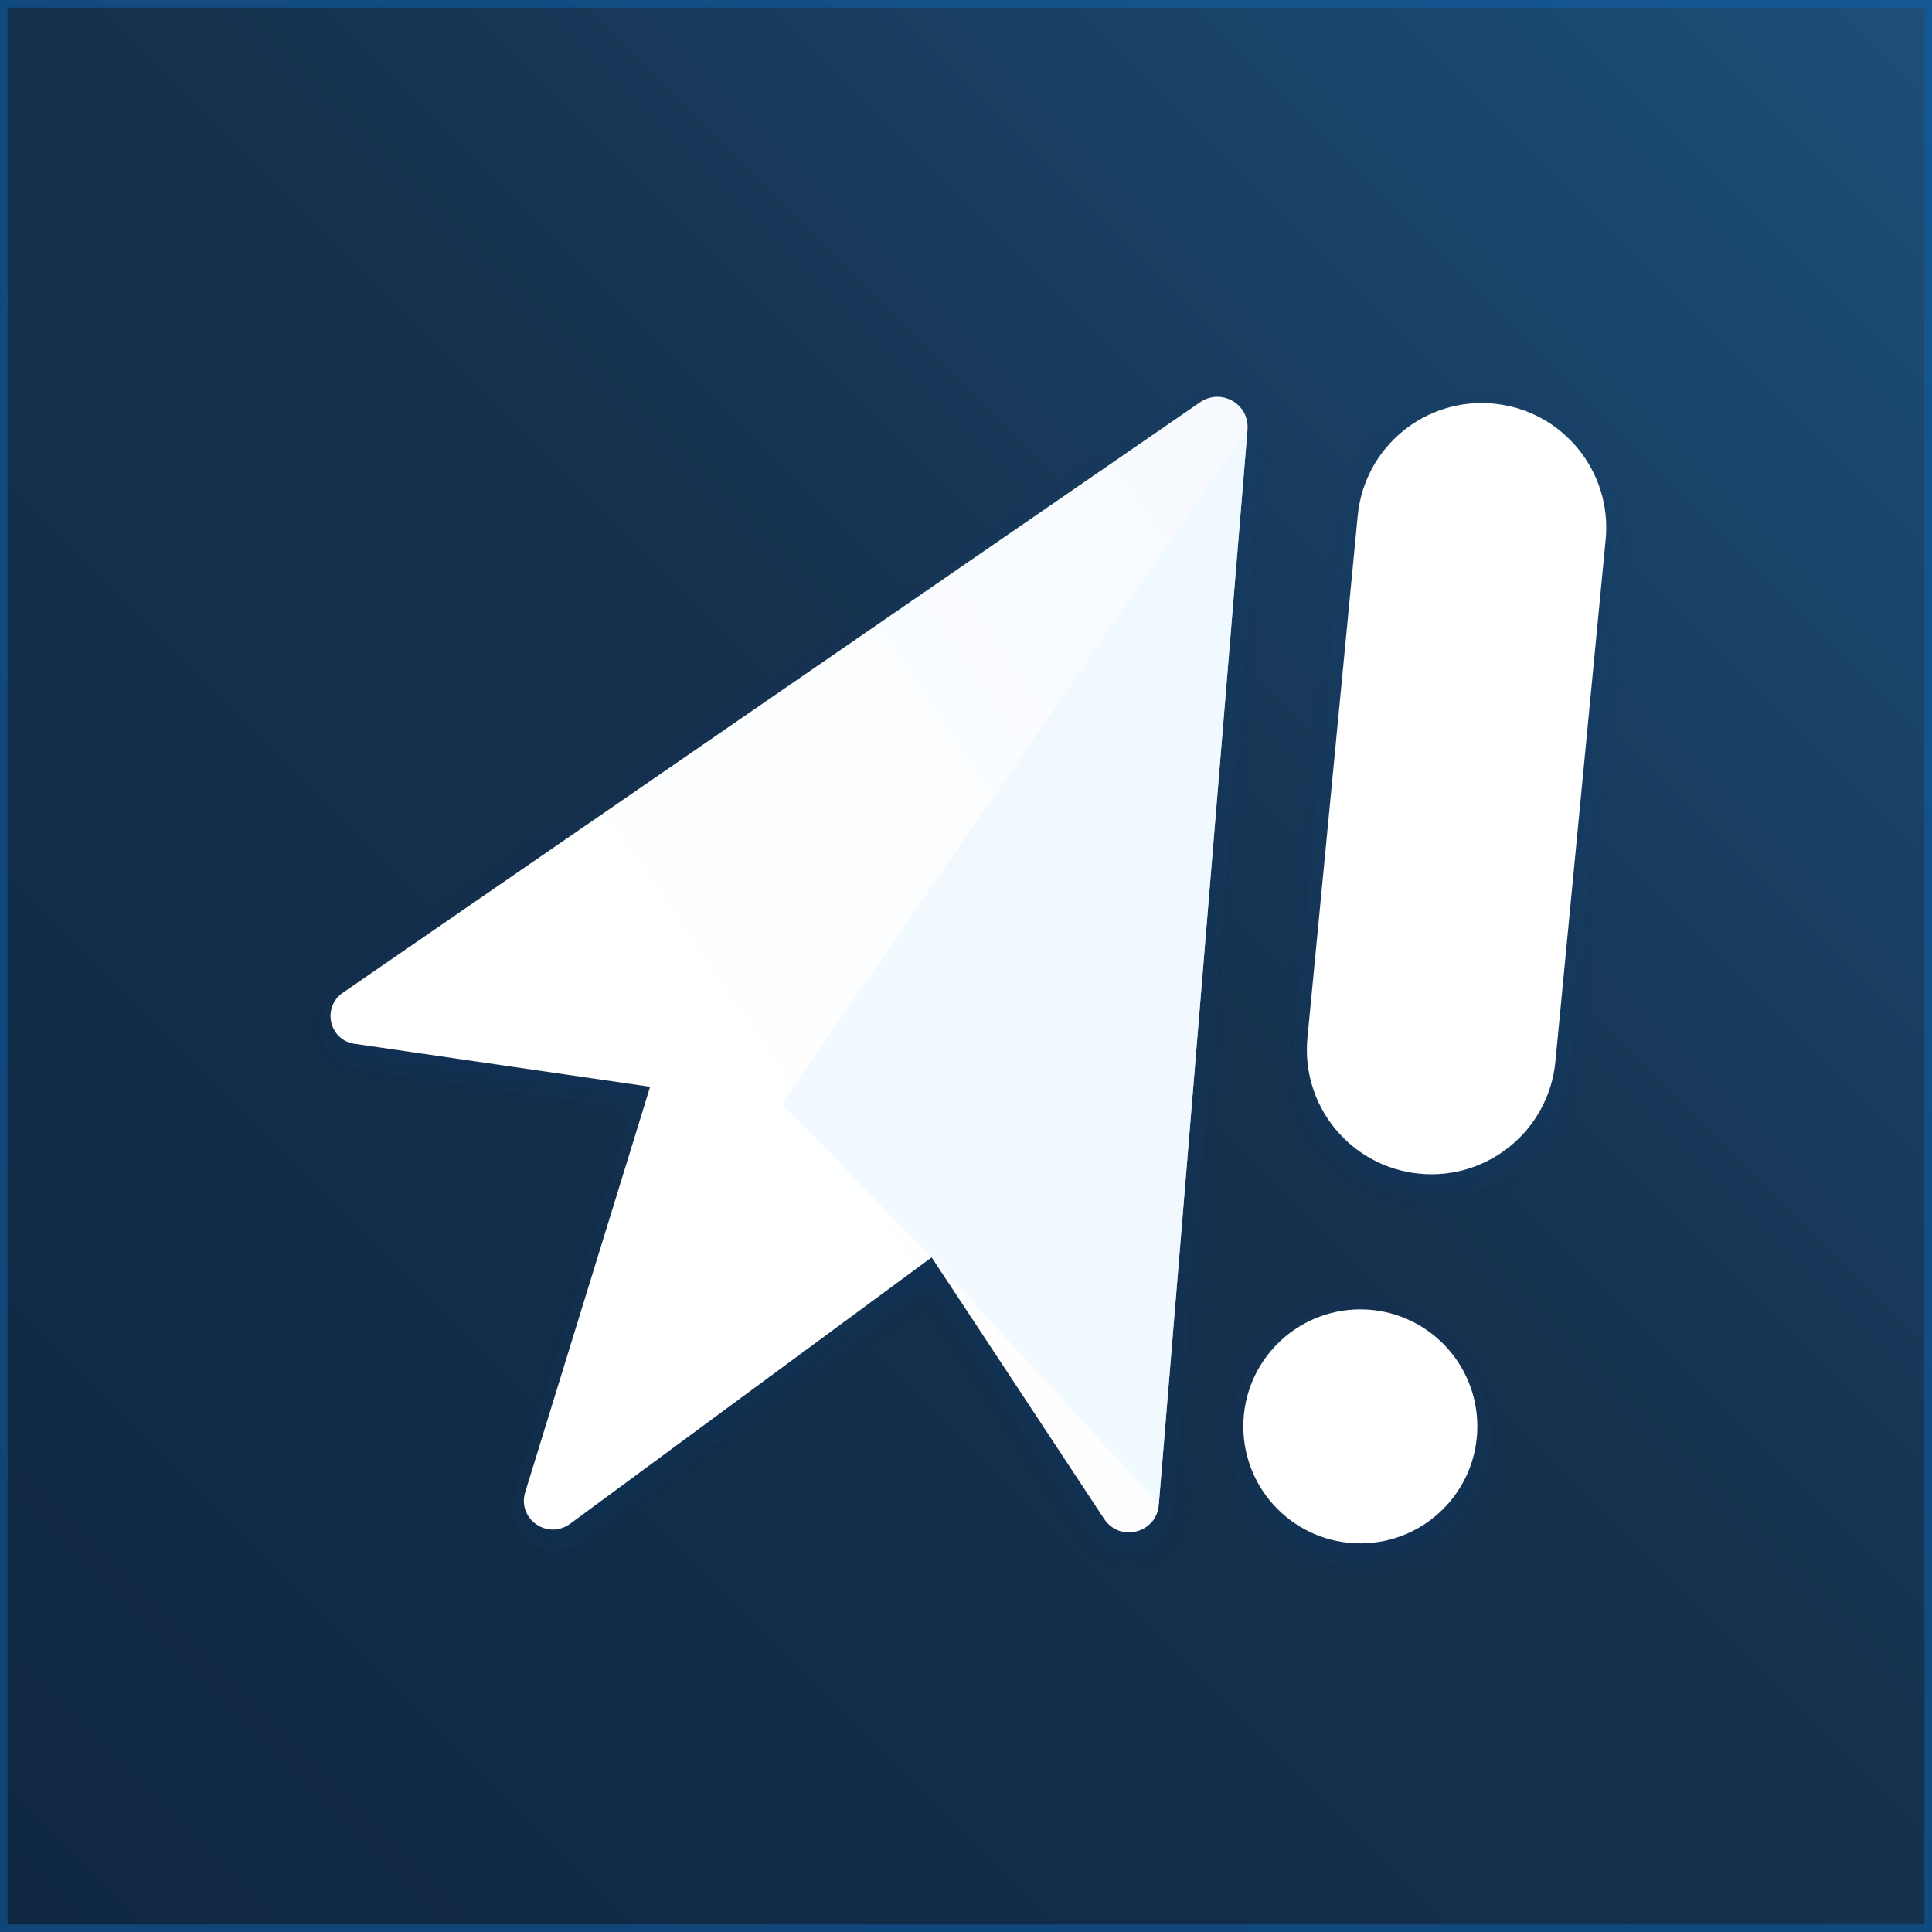
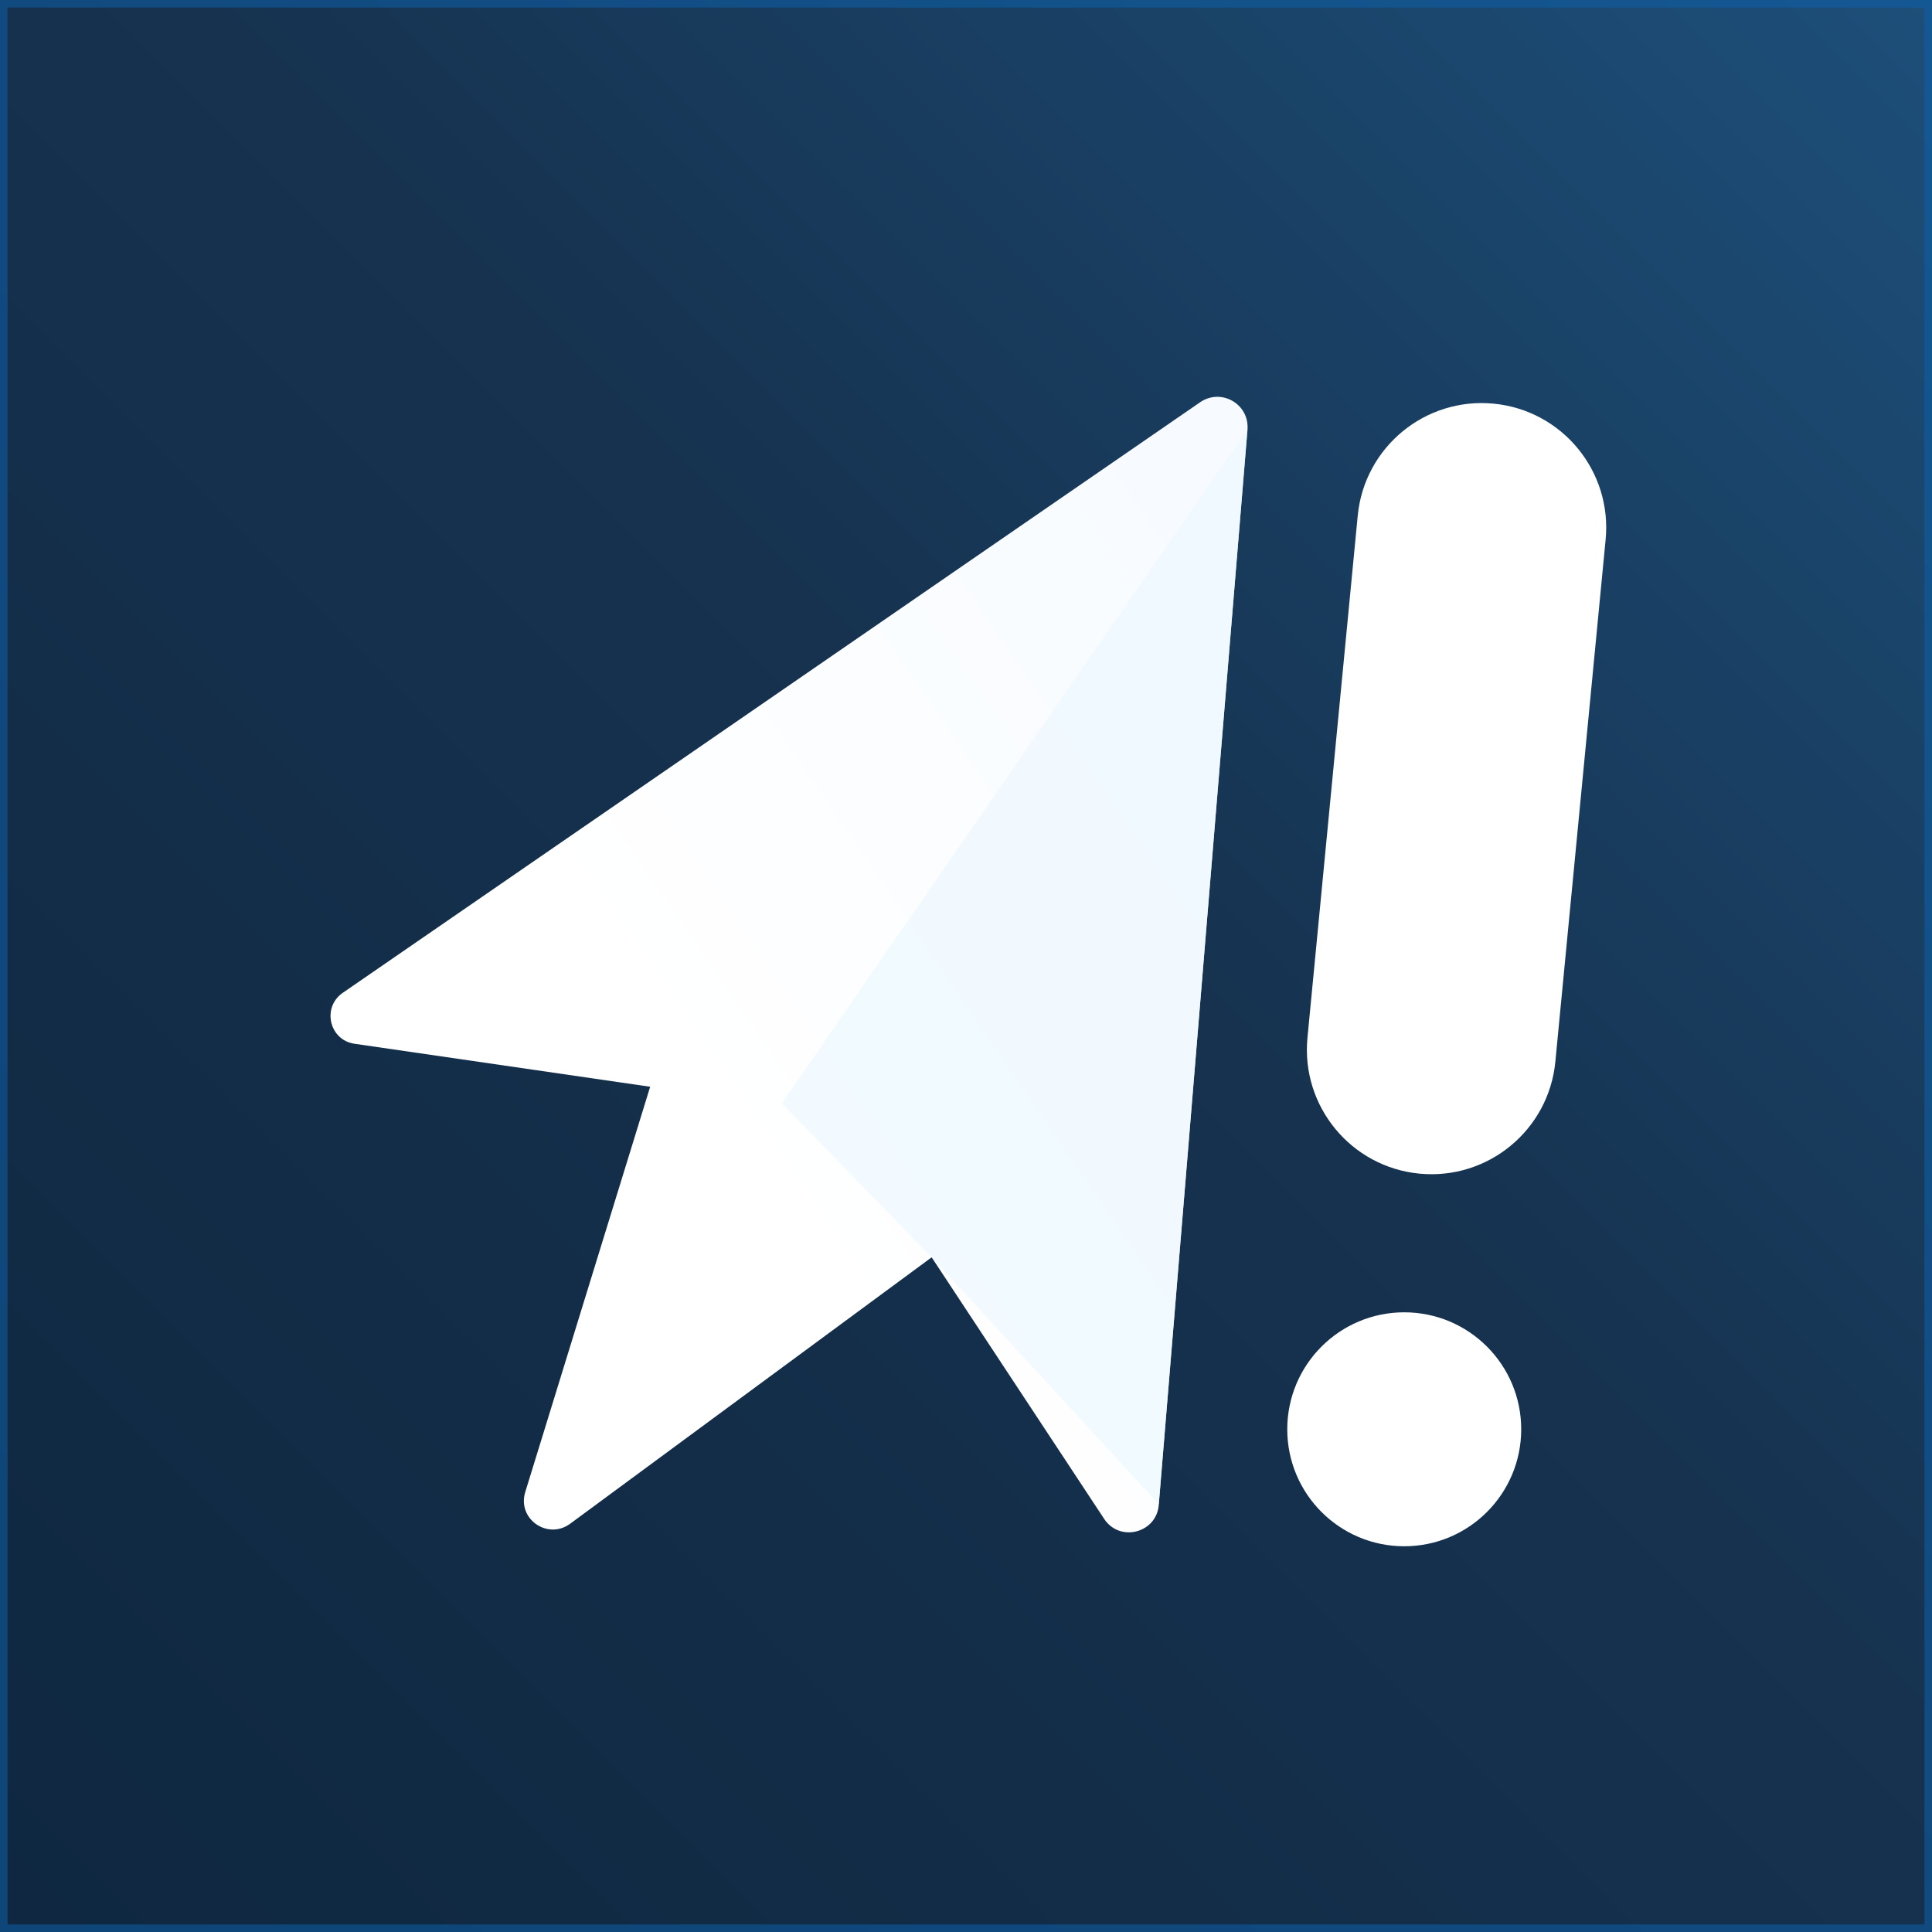
- <svg xmlns="http://www.w3.org/2000/svg" viewBox="0 0 1024 1024" preserveAspectRatio="xMidYMid meet" role="img">
+ <svg xmlns="http://www.w3.org/2000/svg" viewBox="0 0 1024 1024" preserveAspectRatio="xMidYMid meet" role="img" style="zoom: 1;">
  <defs>
    <linearGradient id="bg" x1="0" y1="1024" x2="1024" y2="0" gradientUnits="userSpaceOnUse">
      <stop offset="0" stop-color="#0f2740" />
      <stop offset="0.55" stop-color="#16324f" />
      <stop offset="1" stop-color="#1d4f7a" />
    </linearGradient>
    <filter id="softShadow" x="-15%" y="-15%" width="130%" height="130%">
      <feDropShadow dx="0" dy="6" stdDeviation="8" flood-color="#0a3d78" flood-opacity="0.28" />
    </filter>
    <linearGradient id="plane" x1="338" y1="544" x2="668" y2="318" gradientUnits="userSpaceOnUse">
      <stop offset="0" stop-color="#ffffff" />
      <stop offset="1" stop-color="#f7fbff" />
    </linearGradient>
  </defs>
  <rect width="1024" height="1024" fill="url(#bg)" />
  <rect x="2" y="2" width="1020" height="1020" fill="none" stroke="#0e5fa8" stroke-opacity="0.55" stroke-width="4" />
-   <g filter="url(#softShadow)">
+   <g>
    <path fill="url(#plane)" d="M181.4 526.4c-10.8 7.8-6.8 24.8 6.4 26.8l156.8 22.8-66.2 214.8c-4.4 14.2 11.8 25.6 23.8 16.8l191.6-141.2 91.4 138.6c8.4 12.8 28.2 7.4 29-7.8l47-569.6c1-13.6-14.2-22.2-25.4-14.2L181.4 526.4Z" />
    <path fill="#edf8ff" opacity="0.75" d="M493.8 666.4 614.2 797.2 661.2 227.6 414.4 584.8z" />
    <rect x="706" y="213" width="132" height="410" rx="66" fill="#fff" transform="rotate(5.5 772 418)" />
-     <circle cx="721" cy="756" r="62" fill="#fff" />
+     <circle cx="744.273px" r="62" fill="#fff" cy="757.552px" />
  </g>
</svg>
